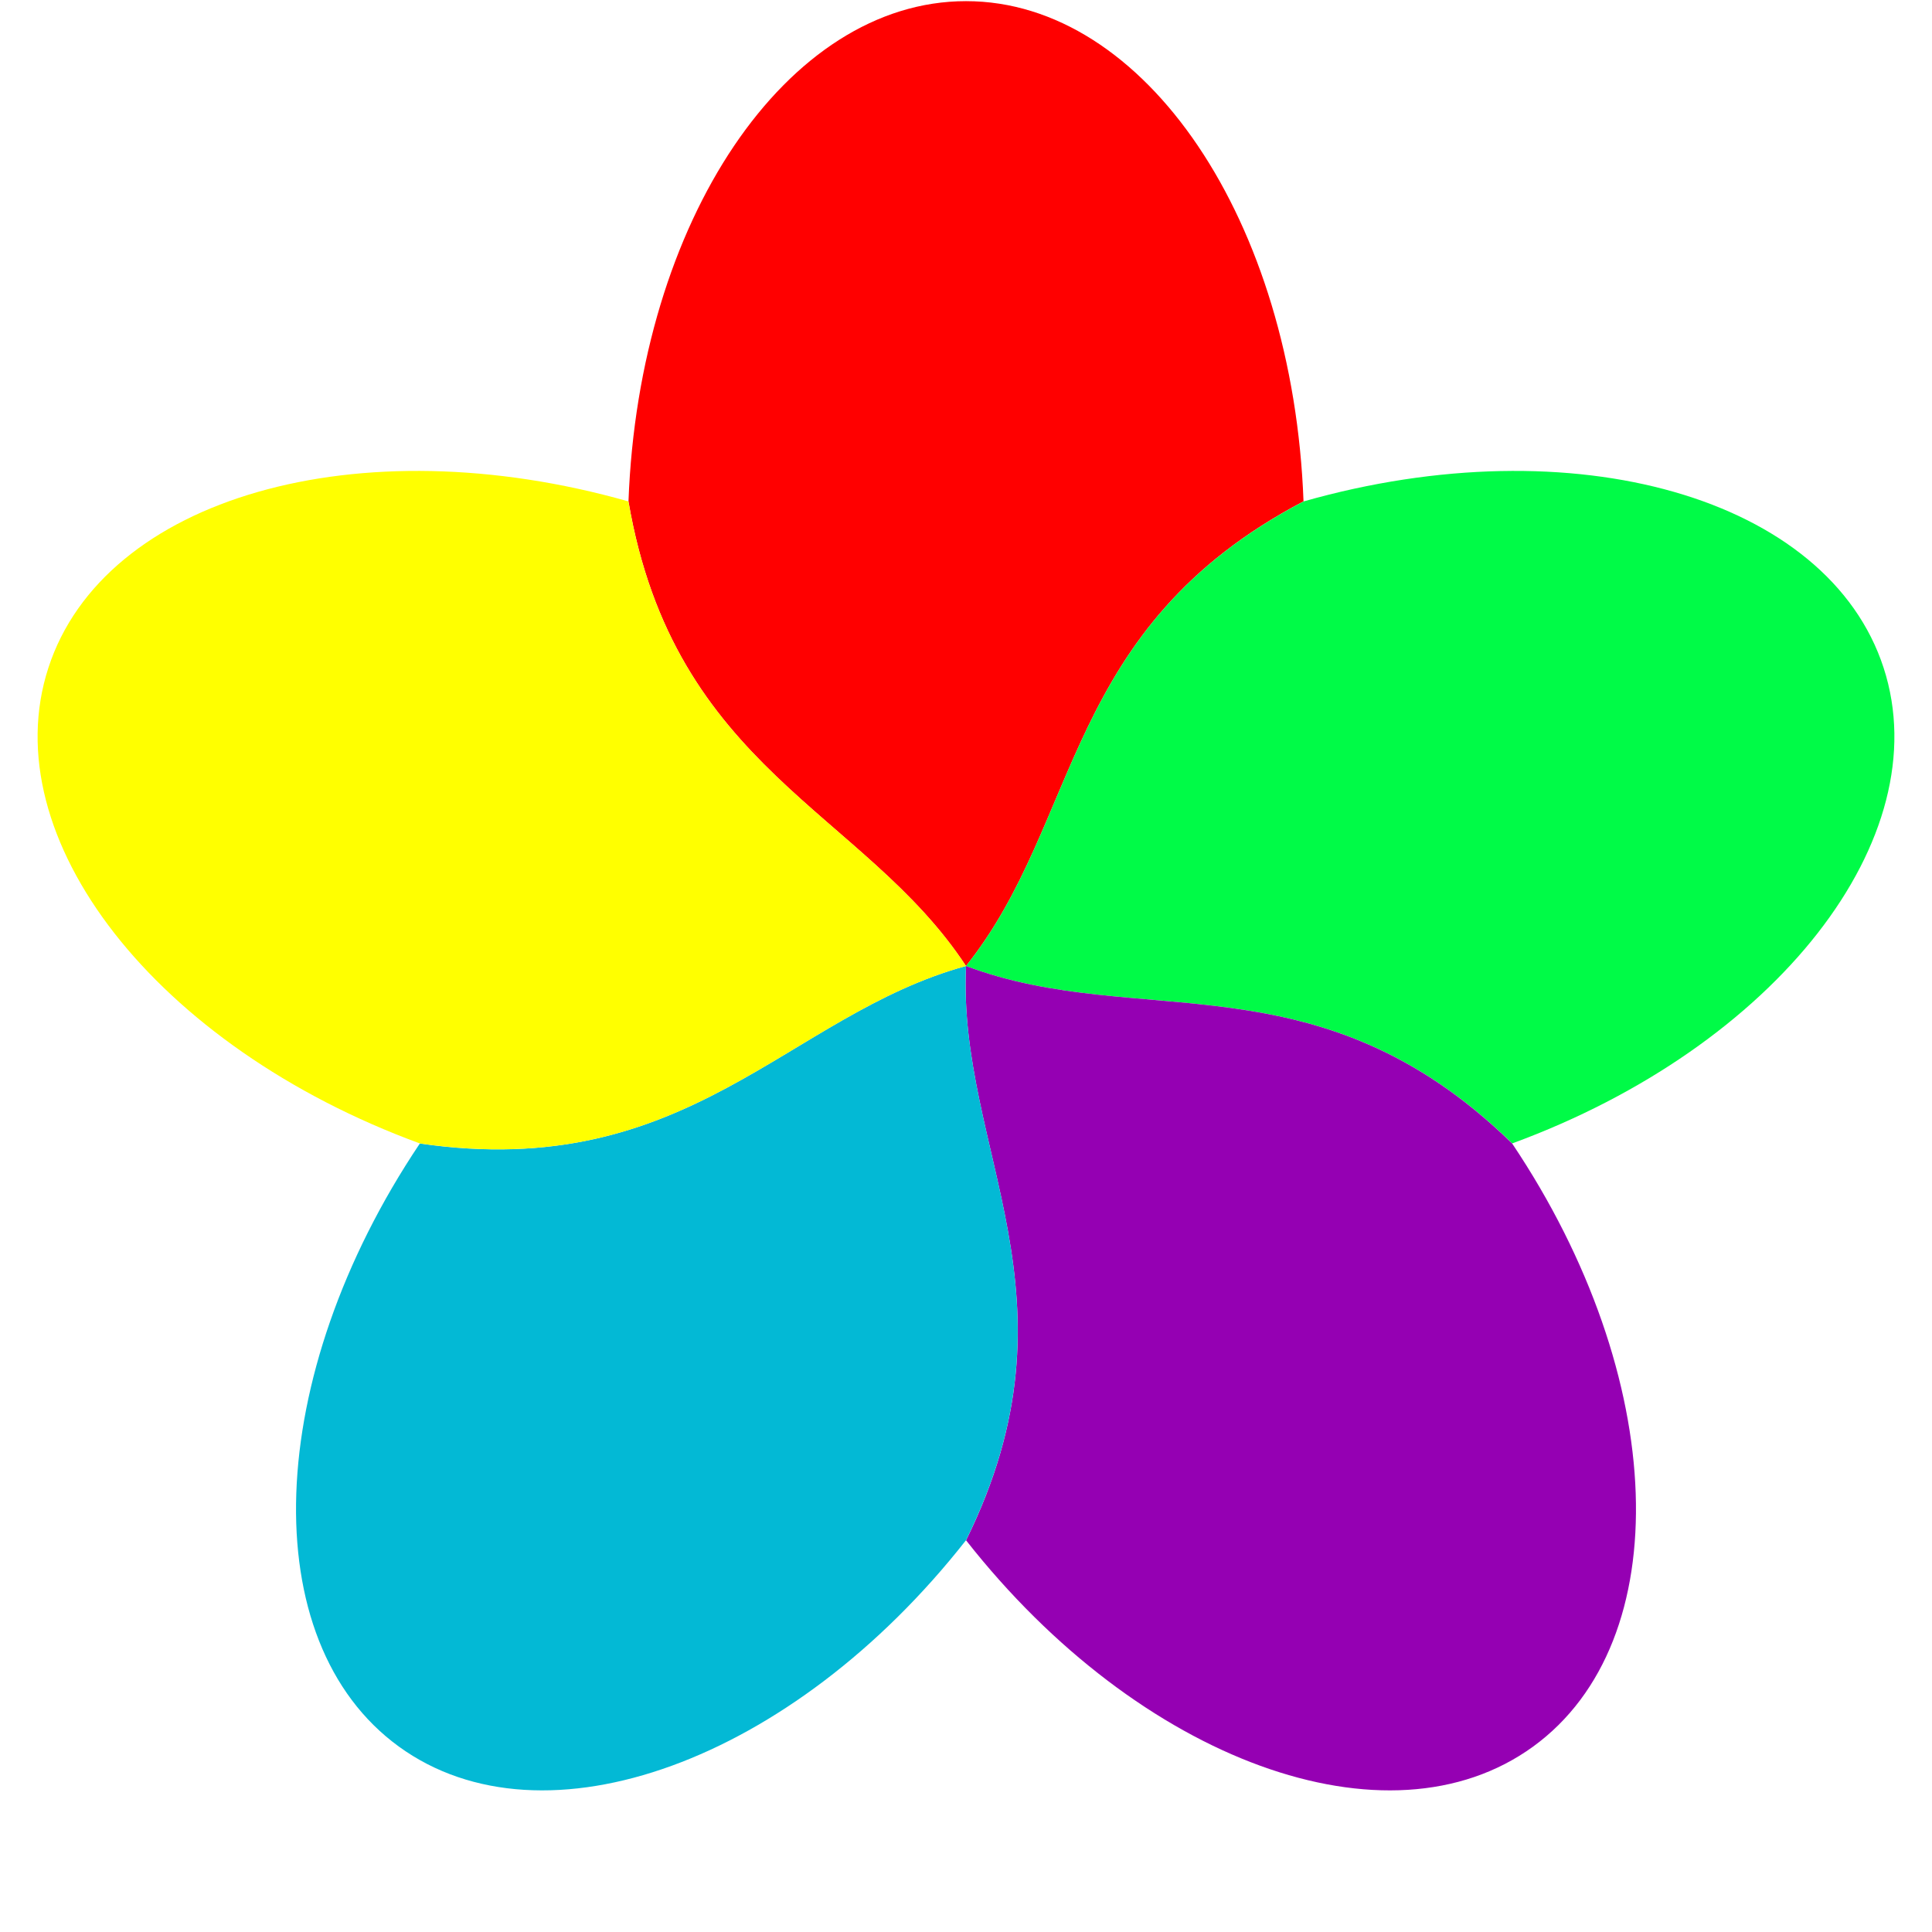
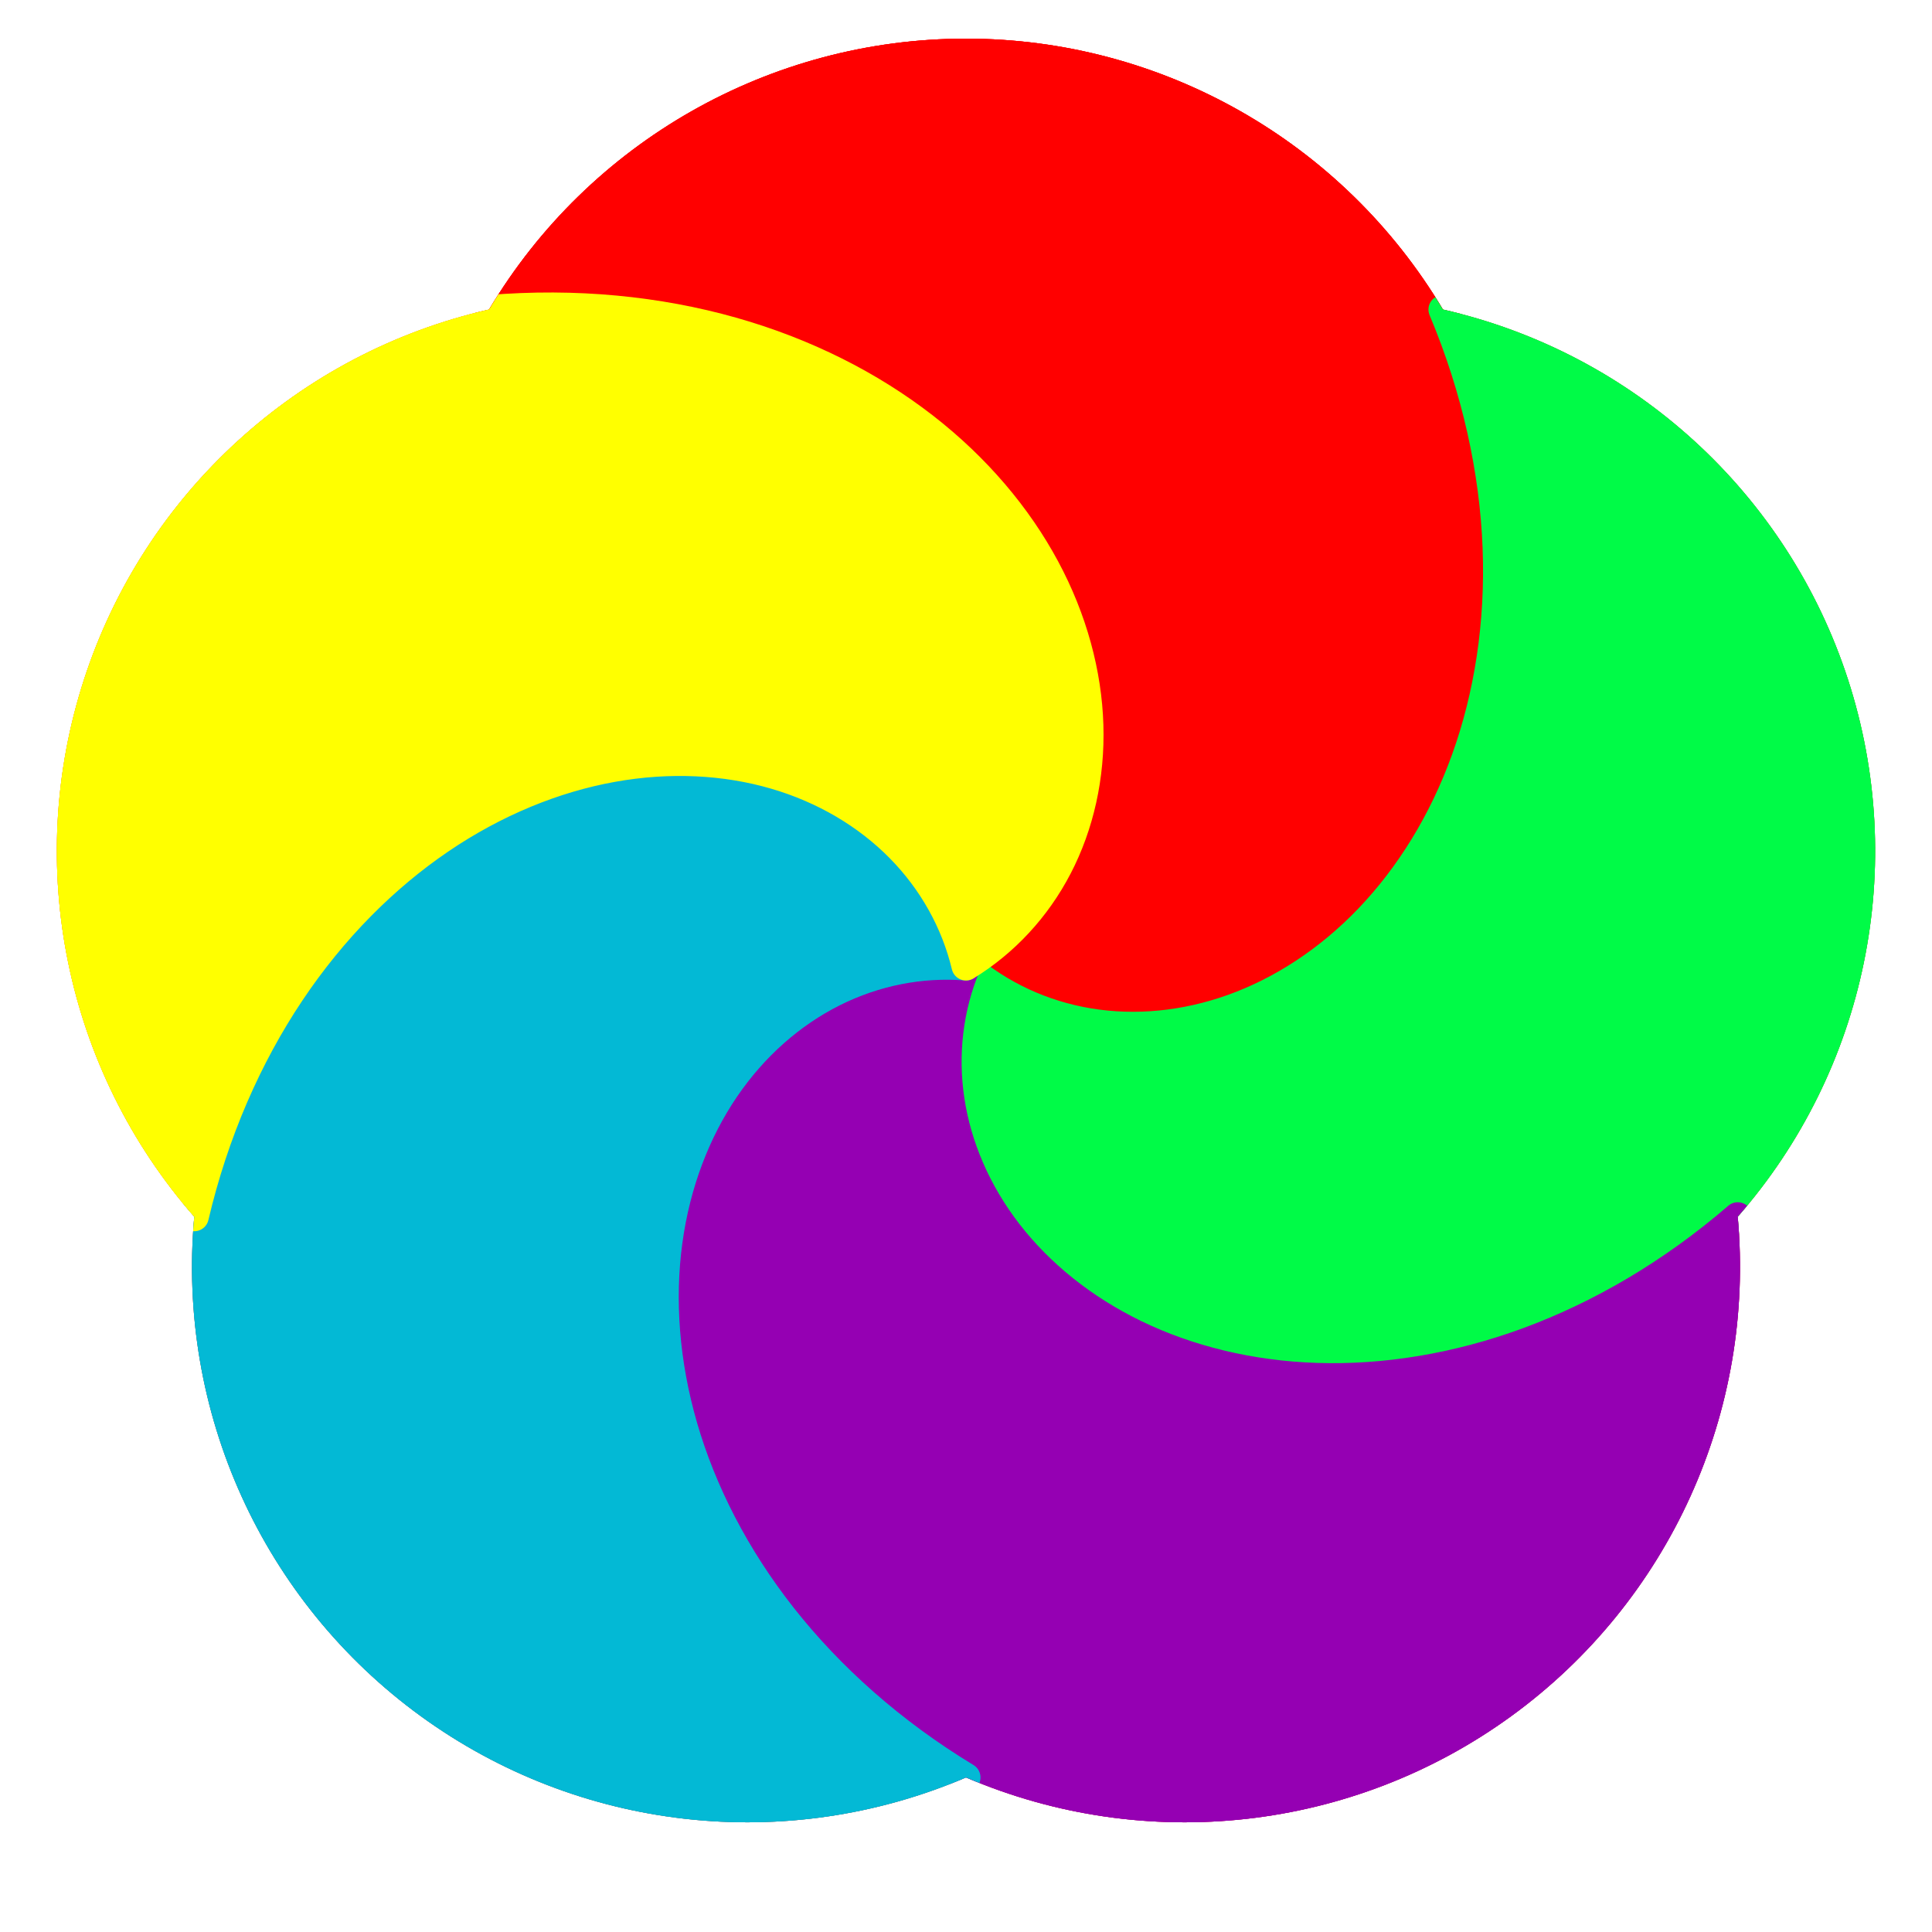
- <svg xmlns="http://www.w3.org/2000/svg" viewBox="0 0 20 20">
+ <svg xmlns="http://www.w3.org/2000/svg" viewBox="0 0 200 200" role="img" aria-labelledby="title desc">
  <defs>
-     <path id="petal" d="M10 10 C8.944 8.395 6.98 7.967 6.506 5.19 A3.5 5.5 0 0 1 13.494 5.19 C11 6.5 11.2 8.5 10 10Z" />
+     <path id="arm" d="M100 100 C103.981 97.564 107.281 94.021 109.509 89.725 C111.737 85.428 112.889 80.381 112.723 75.057 C112.557 69.734 111.071 64.139 108.207 58.81 C105.344 53.481 101.101 48.422 95.619 44.172 C90.136 39.921 83.414 36.482 75.779 34.324 C68.144 32.166 59.598 31.292 50.626 32.043 A57.487 57.487 0 0 1 149.374 32.043 C152.86 40.344 154.67 48.741 154.977 56.67 C155.284 64.598 154.09 72.053 151.742 78.581 C149.394 85.109 145.894 90.707 141.711 95.077 C137.527 99.448 132.665 102.59 127.653 104.392 C122.642 106.195 117.486 106.659 112.711 105.868 C107.936 105.077 103.547 103.033 100 100 Z" />
+     <clipPath id="silhouette">
+       <path d="M50.626 32.043 A57.487 57.487 0 0 1 149.374 32.043 A57.487 57.487 0 0 1 179.889 125.957 A57.487 57.487 0 0 1 100 184 A57.487 57.487 0 0 1 20.111 125.957 A57.487 57.487 0 0 1 50.626 32.043 Z" />
+     </clipPath>
  </defs>
-   <use href="#petal" fill="#ff0000" />
-   <use href="#petal" fill="#00fb47" transform="rotate(72 10 10)" />
-   <use href="#petal" fill="#9500b3" transform="rotate(144 10 10)" />
-   <use href="#petal" fill="#03b9d5" transform="rotate(216 10 10)" />
-   <use href="#petal" fill="#ffff00" transform="rotate(288 10 10)" />
+   <g clip-path="url(#silhouette)">
+     <path d="M50.626 32.043 A57.487 57.487 0 0 1 149.374 32.043 A57.487 57.487 0 0 1 179.889 125.957 A57.487 57.487 0 0 1 100 184 A57.487 57.487 0 0 1 20.111 125.957 A57.487 57.487 0 0 1 50.626 32.043 Z" fill="#ff0000" />
+     <use href="#arm" transform="rotate(0 100 100)" fill="#ff0000" stroke="#ff0000" stroke-width="3" stroke-linejoin="round" />
+     <use href="#arm" transform="rotate(72 100 100)" fill="#00fb47" stroke="#00fb47" stroke-width="3" stroke-linejoin="round" />
+     <use href="#arm" transform="rotate(144 100 100)" fill="#9500b3" stroke="#9500b3" stroke-width="3" stroke-linejoin="round" />
+     <use href="#arm" transform="rotate(216 100 100)" fill="#03b9d5" stroke="#03b9d5" stroke-width="3" stroke-linejoin="round" />
+     <use href="#arm" transform="rotate(288 100 100)" fill="#ffff00" stroke="#ffff00" stroke-width="3" stroke-linejoin="round" />
+   </g>
</svg>
